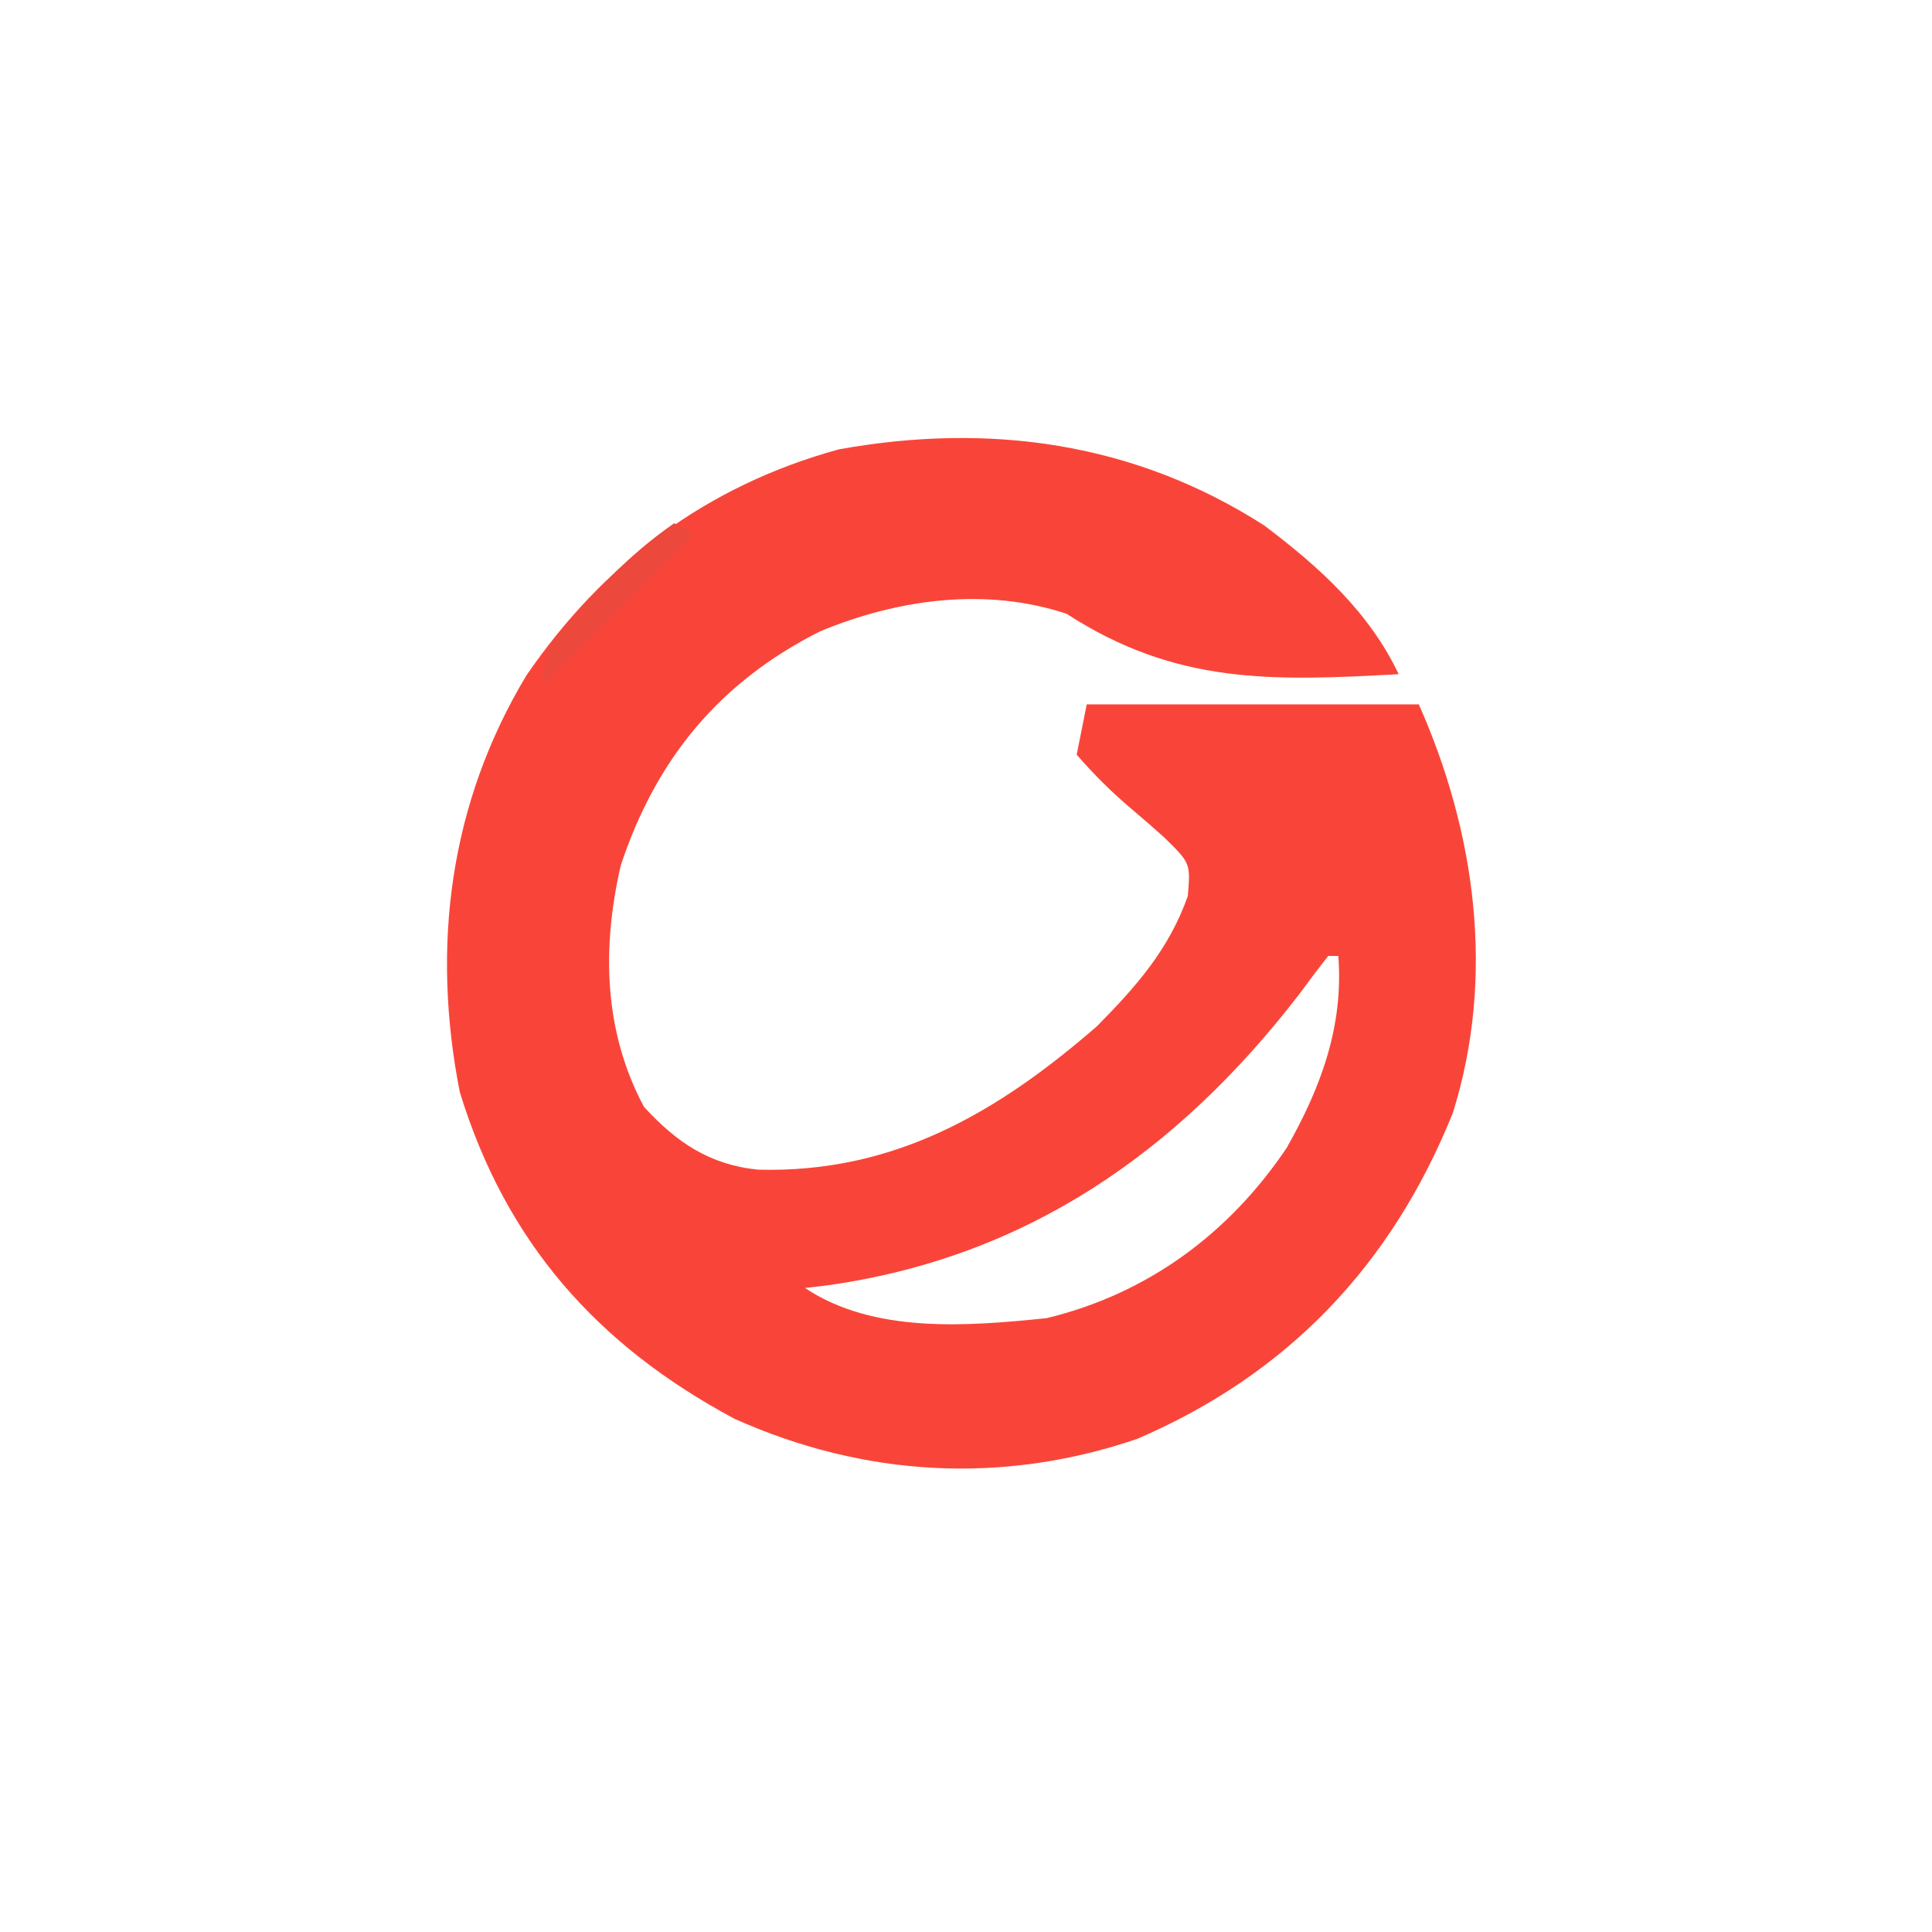
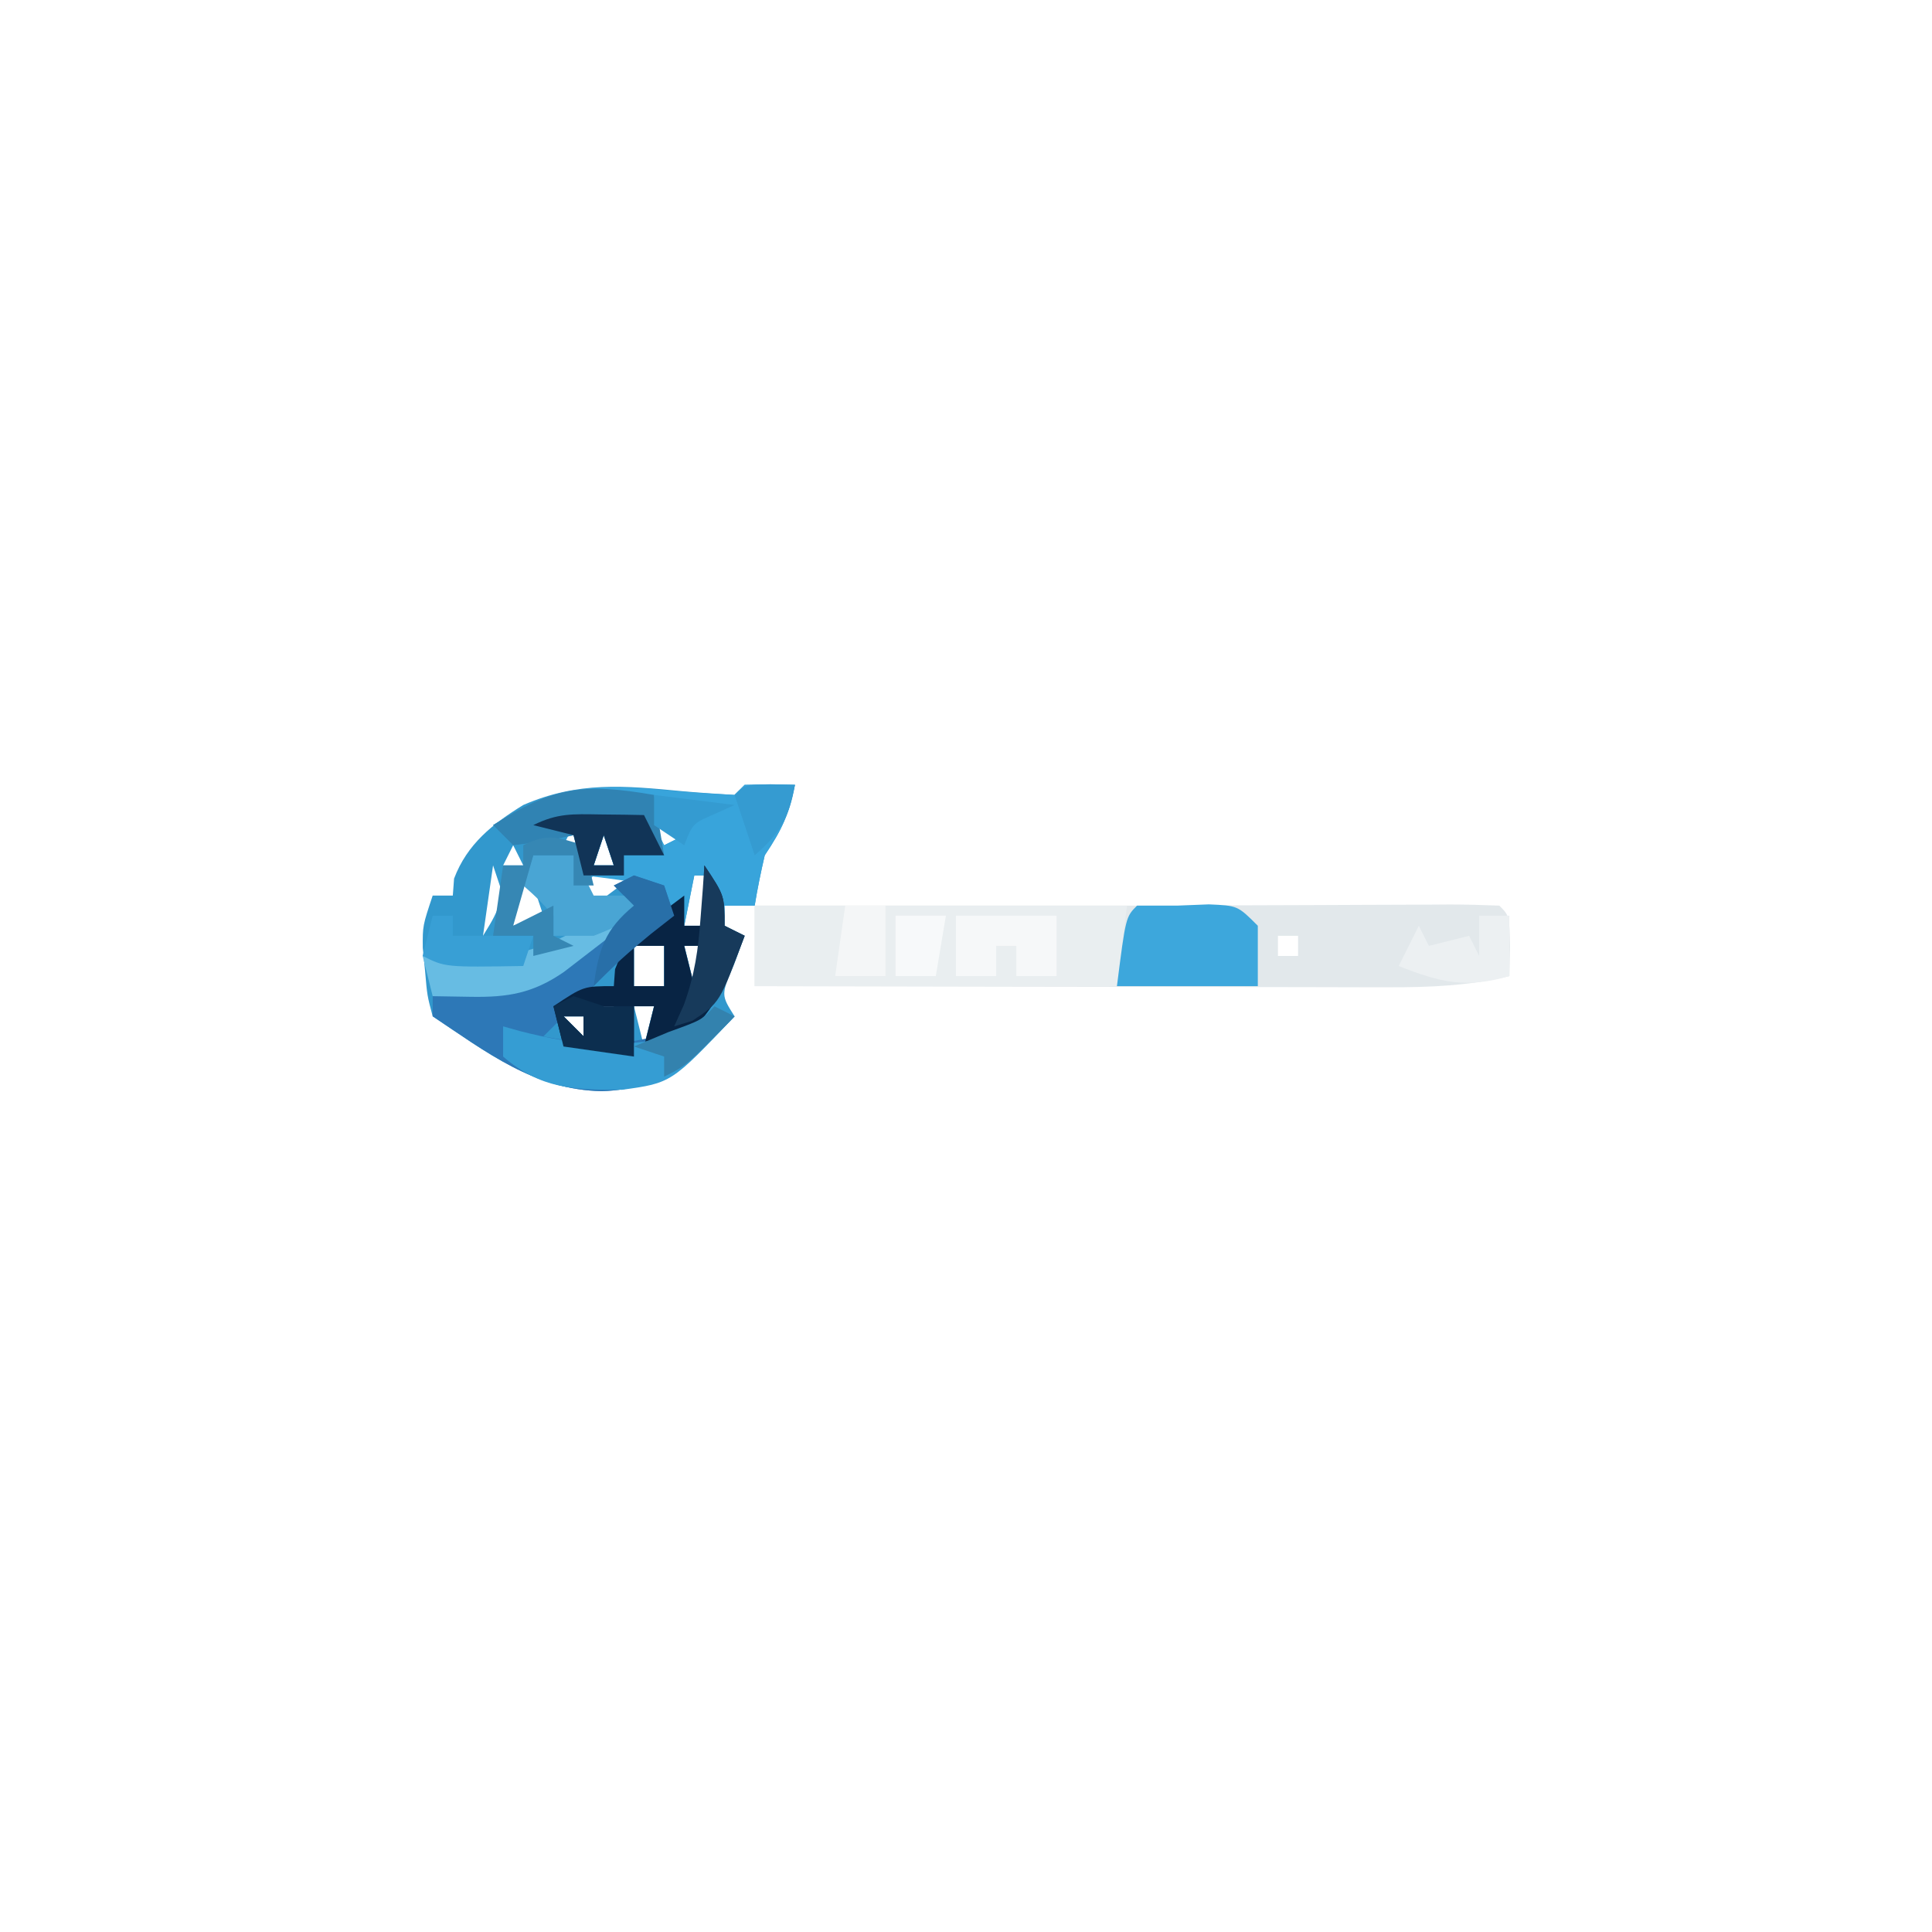
<svg xmlns="http://www.w3.org/2000/svg" version="1.1" width="192" height="192">
-   <path d="M0 0 C5.432 4.092 10.419 8.59 13.359 14.777 C0.744 15.469 -8.768 15.811 -19.641 8.777 C-27.674 6.1 -36.451 7.323 -44.141 10.52 C-54.134 15.548 -60.431 23.178 -63.949 33.777 C-65.842 41.992 -65.647 50.298 -61.641 57.777 C-58.423 61.285 -55.159 63.518 -50.328 64.016 C-36.857 64.388 -26.566 58.395 -16.641 49.777 C-12.714 45.804 -9.474 42.134 -7.598 36.828 C-7.324 33.558 -7.324 33.558 -9.984 30.961 C-11.02 30.027 -12.073 29.112 -13.141 28.215 C-15.195 26.473 -16.85 24.828 -18.641 22.777 C-18.311 21.127 -17.981 19.477 -17.641 17.777 C-6.751 17.777 4.139 17.777 15.359 17.777 C20.986 30.438 23.005 44.812 18.734 58.402 C12.638 73.506 2.359 84.332 -12.641 90.777 C-26.014 95.334 -39.767 94.551 -52.641 88.777 C-66.283 81.486 -75.368 71.234 -79.945 56.309 C-82.797 41.828 -80.973 27.609 -73.328 14.902 C-65.685 3.753 -55.447 -3.949 -42.293 -7.562 C-27.375 -10.259 -12.908 -8.289 0 0 Z M6.359 42.777 C5.355 44.049 4.382 45.347 3.422 46.652 C-8.64 62.277 -23.653 72.751 -43.438 75.516 C-44.165 75.602 -44.892 75.688 -45.641 75.777 C-38.822 80.323 -29.57 79.587 -21.641 78.777 C-11.616 76.361 -3.499 70.38 2.234 61.84 C5.638 55.844 7.895 49.745 7.359 42.777 C7.029 42.777 6.699 42.777 6.359 42.777 Z " fill="#F94539" transform="translate(125.6406,52.22266)" />
-   <path d="M0 0 C0.66 0.33 1.32 0.66 2 1 C-2.95 5.95 -7.9 10.9 -13 16 C-13 11.936 -11.47 10.948 -8.75 8 C-7.961 7.134 -7.172 6.268 -6.359 5.375 C-4.335 3.337 -2.35 1.638 0 0 Z " fill="#EC483C" transform="translate(67,52)" />
+   <path d="M0 0 C1.707 0.151 3.417 0.262 5.127 0.365 C5.457 0.035 5.787 -0.295 6.127 -0.635 C7.793 -0.675 9.461 -0.677 11.127 -0.635 C10.514 2.327 9.873 3.746 8.127 6.365 C7.742 8.021 7.399 9.687 7.127 11.365 C6.137 11.365 5.147 11.365 4.127 11.365 C4.127 12.025 4.127 12.685 4.127 13.365 C4.787 13.695 5.447 14.025 6.127 14.365 C5.601 15.788 5.601 15.788 5.064 17.24 C3.777 20.236 3.777 20.236 5.127 22.365 C1.055 26.663 -1.988 29.615 -8.061 29.803 C-14.723 29.682 -19.511 25.94 -24.873 22.365 C-25.42 20.307 -25.42 20.307 -25.623 17.928 C-25.7 17.145 -25.778 16.363 -25.857 15.557 C-25.873 13.365 -25.873 13.365 -24.873 10.365 C-24.213 10.365 -23.553 10.365 -22.873 10.365 C-22.832 9.808 -22.791 9.251 -22.748 8.678 C-21.45 5.247 -18.923 3.245 -15.873 1.365 C-10.389 -1.007 -5.843 -0.559 0 0 Z M-10.873 3.365 C-11.203 4.025 -11.533 4.685 -11.873 5.365 C-11.213 5.365 -10.553 5.365 -9.873 5.365 C-10.203 4.705 -10.533 4.045 -10.873 3.365 Z M-2.873 3.365 C-2.543 4.025 -2.213 4.685 -1.873 5.365 C-1.213 5.035 -0.553 4.705 0.127 4.365 C-0.863 4.035 -1.853 3.705 -2.873 3.365 Z M-7.873 4.365 C-8.203 5.355 -8.533 6.345 -8.873 7.365 C-8.213 7.365 -7.553 7.365 -6.873 7.365 C-7.203 6.375 -7.533 5.385 -7.873 4.365 Z M-16.873 5.365 C-17.203 6.025 -17.533 6.685 -17.873 7.365 C-17.213 7.365 -16.553 7.365 -15.873 7.365 C-16.203 6.705 -16.533 6.045 -16.873 5.365 Z M-18.873 7.365 C-19.203 9.675 -19.533 11.985 -19.873 14.365 C-18.748 12.532 -18.748 12.532 -17.873 10.365 C-18.203 9.375 -18.533 8.385 -18.873 7.365 Z M-8.873 8.365 C-9.533 9.025 -10.193 9.685 -10.873 10.365 C-9.883 10.86 -9.883 10.86 -8.873 11.365 C-7.553 10.375 -6.233 9.385 -4.873 8.365 C-6.193 8.365 -7.513 8.365 -8.873 8.365 Z M1.127 8.365 C0.797 10.015 0.467 11.665 0.127 13.365 C0.787 13.365 1.447 13.365 2.127 13.365 C2.127 11.715 2.127 10.065 2.127 8.365 C1.797 8.365 1.467 8.365 1.127 8.365 Z M-16.873 9.365 C-16.873 10.685 -16.873 12.005 -16.873 13.365 C-15.883 13.035 -14.893 12.705 -13.873 12.365 C-14.203 11.375 -14.533 10.385 -14.873 9.365 C-15.533 9.365 -16.193 9.365 -16.873 9.365 Z M-4.873 15.365 C-4.873 16.685 -4.873 18.005 -4.873 19.365 C-3.883 19.365 -2.893 19.365 -1.873 19.365 C-1.873 18.045 -1.873 16.725 -1.873 15.365 C-2.863 15.365 -3.853 15.365 -4.873 15.365 Z M0.127 15.365 C0.457 16.685 0.787 18.005 1.127 19.365 C1.457 18.045 1.787 16.725 2.127 15.365 C1.467 15.365 0.807 15.365 0.127 15.365 Z M-8.873 21.365 C-7.883 22.85 -7.883 22.85 -6.873 24.365 C-6.873 23.375 -6.873 22.385 -6.873 21.365 C-7.533 21.365 -8.193 21.365 -8.873 21.365 Z M-4.873 21.365 C-4.543 22.685 -4.213 24.005 -3.873 25.365 C-3.543 24.045 -3.213 22.725 -2.873 21.365 C-3.533 21.365 -4.193 21.365 -4.873 21.365 Z M-13.873 22.365 C-12.873 24.365 -12.873 24.365 -12.873 24.365 Z M-11.873 22.365 C-11.213 23.025 -10.553 23.685 -9.873 24.365 C-9.873 23.705 -9.873 23.045 -9.873 22.365 C-10.533 22.365 -11.193 22.365 -11.873 22.365 Z " fill="#3298CD" transform="translate(67.87305,78.63477)" />
+   <path d="M0 0 C14 0 28 0 42 0 C43.693 -0.009 45.387 -0.017 47.08 -0.026 C49.976 -0.039 52.872 -0.047 55.768 -0.055 C57.299 -0.06 58.831 -0.067 60.363 -0.075 C62.566 -0.088 64.769 -0.093 66.973 -0.098 C68.005 -0.105 68.005 -0.105 69.059 -0.113 C70.706 -0.113 72.354 -0.062 74 0 C75 1 75 1 75.062 4.062 C75.042 5.032 75.021 6.001 75 7 C70.946 7.969 67.169 8.121 63.007 8.114 C61.981 8.114 61.981 8.114 60.935 8.114 C58.69 8.113 56.445 8.106 54.199 8.098 C52.637 8.096 51.075 8.094 49.512 8.093 C45.411 8.09 41.309 8.08 37.207 8.069 C33.018 8.058 28.828 8.054 24.639 8.049 C16.426 8.038 8.213 8.021 0 8 C0 5.36 0 2.72 0 0 Z M36 2 C37 4 37 4 37 4 Z M52 3 C52 3.66 52 4.32 52 5 C52.66 5 53.32 5 54 5 C54 4.34 54 3.68 54 3 C53.34 3 52.68 3 52 3 Z " fill="#E2E8EB" transform="translate(75,90)" />
+   <path d="M0 0 C2.442 0.215 4.863 0.382 7.312 0.5 C7.643 0.17 7.973 -0.16 8.312 -0.5 C9.979 -0.541 11.646 -0.543 13.312 -0.5 C12.7 2.462 12.059 3.881 10.312 6.5 C9.928 8.155 9.585 9.822 9.312 11.5 C8.322 11.5 7.332 11.5 6.312 11.5 C6.312 12.16 6.312 12.82 6.312 13.5 C6.973 13.83 7.633 14.16 8.312 14.5 C6.579 19.007 5.222 22.445 1.312 25.5 C0.323 25.5 -0.667 25.5 -1.688 25.5 C-1.357 24.18 -1.028 22.86 -0.688 21.5 C-1.347 21.5 -2.007 21.5 -2.688 21.5 C-2.688 23.15 -2.688 24.8 -2.688 26.5 C-4.997 26.17 -7.308 25.84 -9.688 25.5 C-10.018 24.18 -10.348 22.86 -10.688 21.5 C-7.688 19.5 -7.688 19.5 -4.688 19.5 C-4.605 18.922 -4.522 18.345 -4.438 17.75 C-3.482 14.884 -1.903 13.501 0.312 11.5 C-0.018 10.84 -0.347 10.18 -0.688 9.5 C-3.009 9.093 -5.344 8.756 -7.688 8.5 C-8.018 7.18 -8.348 5.86 -8.688 4.5 C-9.636 4.706 -10.585 4.912 -11.562 5.125 C-12.594 5.249 -13.625 5.372 -14.688 5.5 C-15.348 4.84 -16.008 4.18 -16.688 3.5 C-10.78 -0.274 -6.923 -0.619 0 0 Z M-0.688 3.5 C-0.357 4.16 -0.028 4.82 0.312 5.5 C0.973 5.17 1.633 4.84 2.312 4.5 C1.323 4.17 0.333 3.84 -0.688 3.5 Z M-5.688 4.5 C-6.018 5.49 -6.348 6.48 -6.688 7.5 C-6.027 7.5 -5.367 7.5 -4.688 7.5 C-5.018 6.51 -5.348 5.52 -5.688 4.5 Z M3.312 8.5 C2.982 10.15 2.652 11.8 2.312 13.5 C2.973 13.5 3.632 13.5 4.312 13.5 C4.312 11.85 4.312 10.2 4.312 8.5 C3.982 8.5 3.652 8.5 3.312 8.5 Z M-2.688 15.5 C-2.688 16.82 -2.688 18.14 -2.688 19.5 C-1.698 19.5 -0.708 19.5 0.312 19.5 C0.312 18.18 0.312 16.86 0.312 15.5 C-0.677 15.5 -1.667 15.5 -2.688 15.5 Z M2.312 15.5 C2.643 16.82 2.973 18.14 3.312 19.5 C3.643 18.18 3.973 16.86 4.312 15.5 C3.652 15.5 2.993 15.5 2.312 15.5 Z M-6.688 21.5 C-5.697 22.985 -5.697 22.985 -4.688 24.5 C-4.688 23.51 -4.688 22.52 -4.688 21.5 C-5.348 21.5 -6.008 21.5 -6.688 21.5 Z M-9.688 22.5 C-9.027 23.16 -8.367 23.82 -7.688 24.5 C-7.688 23.84 -7.688 23.18 -7.688 22.5 C-8.348 22.5 -9.008 22.5 -9.688 22.5 Z " fill="#38A4DB" transform="translate(65.6875,78.5)" />
+   <path d="M0 0 C12.21 0 24.42 0 37 0 C36.67 2.64 36.34 5.28 36 8 C24.12 8 12.24 8 0 8 C0 5.36 0 2.72 0 0 Z " fill="#E9EEF0" transform="translate(75,90)" />
+   <path d="M0 0 C0.99 0.33 1.98 0.66 3 1 C3.33 1.99 3.66 2.98 4 4 C2.917 4.835 2.917 4.835 1.812 5.688 C-0.979 7.982 -3.48 10.413 -6 13 C-6.999 14.001 -7.999 15.001 -9 16 C-2.542 17.215 1.129 16.935 7 14 C7.99 14 8.98 14 10 14 C5.928 18.298 2.885 21.249 -3.188 21.438 C-9.85 21.316 -14.638 17.574 -20 14 C-20 13.34 -20 12.68 -20 12 C-19.31 11.937 -18.621 11.874 -17.91 11.809 C-10.207 10.805 -5.675 8.24 0 3 C-0.66 2.34 -1.32 1.68 -2 1 C-1.34 0.67 -0.68 0.34 0 0 Z " fill="#2D78B7" transform="translate(63,87)" />
+   <path d="M0 0 C2 3 2 3 2 6 C2.66 6.33 3.32 6.66 4 7 C2.267 11.507 0.91 14.945 -3 18 C-3.99 18 -4.98 18 -6 18 C-5.67 16.68 -5.34 15.36 -5 14 C-5.66 14 -6.32 14 -7 14 C-7 15.65 -7 17.3 -7 19 C-9.31 18.67 -11.62 18.34 -14 18 C-14.33 16.68 -14.66 15.36 -15 14 C-12 12 -12 12 -9 12 C-8.959 11.443 -8.918 10.886 -8.875 10.312 C-7.531 6.76 -4.99 5.29 -2 3 C-2 3.99 -2 4.98 -2 6 C-1.34 6 -0.68 6 0 6 C0 4.02 0 2.04 0 0 Z M-7 8 C-7 9.32 -7 10.64 -7 12 C-6.01 12 -5.02 12 -4 12 C-4 10.68 -4 9.36 -4 8 C-4.99 8 -5.98 8 -7 8 Z M-2 8 C-1.67 9.32 -1.34 10.64 -1 12 C-0.67 10.68 -0.34 9.36 0 8 C-0.66 8 -1.32 8 -2 8 Z M-11 14 C-10.01 15.485 -10.01 15.485 -9 17 C-9 16.01 -9 15.02 -9 14 C-9.66 14 -10.32 14 -11 14 Z M-14 15 C-13.34 15.66 -12.68 16.32 -12 17 C-12 16.34 -12 15.68 -12 15 C-12.66 15 -13.32 15 -14 15 Z " fill="#082444" transform="translate(70,86)" />
+   <path d="M0 0 C1.32 0 2.64 0 4 0 C5.547 -0.062 5.547 -0.062 7.125 -0.125 C10 0 10 0 12 2 C12 3.98 12 5.96 12 8 C7.38 8 2.76 8 -2 8 C-1.125 1.125 -1.125 1.125 0 0 Z " fill="#3DA7DC" transform="translate(113,90)" />
+   <path d="M0 0 C0.66 0.33 1.32 0.66 2 1 C-4.276 7.625 -4.276 7.625 -9.184 8.301 C-13.881 8.325 -17.283 8.238 -21 5 C-21 4.01 -21 3.02 -21 2 C-20.443 2.156 -19.886 2.312 -19.312 2.473 C-13.778 3.884 -9.601 4.234 -4 3 C-1.561 1.594 -1.561 1.594 0 0 Z " fill="#359DD3" transform="translate(71,100)" />
+   <path d="M0 0 C0.33 1.98 0.66 3.96 1 6 C-0.32 6 -1.64 6 -3 6 C-3 6.66 -3 7.32 -3 8 C-4.32 8 -5.64 8 -7 8 C-7.33 6.68 -7.66 5.36 -8 4 C-8.949 4.206 -9.898 4.412 -10.875 4.625 C-11.906 4.749 -12.938 4.872 -14 5 C-14.66 4.34 -15.32 3.68 -16 3 C-10.041 -0.807 -7.027 -1.216 0 0 Z M-5 4 C-5.33 4.99 -5.66 5.98 -6 7 C-5.34 7 -4.68 7 -4 7 C-4.33 6.01 -4.66 5.02 -5 4 Z " fill="#3083B3" transform="translate(65,79)" />
+   <path d="M0 0 C3.3 0 6.6 0 10 0 C10 1.98 10 3.96 10 6 C8.68 6 7.36 6 6 6 C6 5.01 6 4.02 6 3 C5.34 3 4.68 3 4 3 C4 3.99 4 4.98 4 6 C2.68 6 1.36 6 0 6 C0 4.02 0 2.04 0 0 Z " fill="#F6F8F9" transform="translate(95,91)" />
+   <path d="M0 0 C0.66 0.33 1.32 0.66 2 1 C0.733 1.984 -0.539 2.962 -1.812 3.938 C-2.874 4.755 -2.874 4.755 -3.957 5.59 C-7.043 7.72 -9.537 8.122 -13.188 8.062 C-15.075 8.032 -15.075 8.032 -17 8 C-17.33 6.68 -17.66 5.36 -18 4 C-17.056 4.07 -17.056 4.07 -16.094 4.141 C-10.314 4.384 -6.559 3.799 -1.594 0.777 C-1.068 0.521 -0.542 0.264 0 0 Z " fill="#67BCE3" transform="translate(60,91)" />
+   <path d="M0 0 C1.32 0 2.64 0 4 0 C4.66 1.32 5.32 2.64 6 4 C7.65 4 9.3 4 11 4 C9.716 6.569 8.634 6.947 6 8 C4.68 8 3.36 8 2 8 C2 7.34 2 6.68 2 6 C0.542 4.375 0.542 4.375 -1 3 C-0.67 2.01 -0.34 1.02 0 0 Z " fill="#49A5D4" transform="translate(53,85)" />
+   <path d="M0 0 C0.99 0 1.98 0 3 0 C3 1.98 3 3.96 3 6 C-1.293 7.263 -3.878 6.63 -8 5 C-7.34 3.68 -6.68 2.36 -6 1 C-5.67 1.66 -5.34 2.32 -5 3 C-3.68 2.67 -2.36 2.34 -1 2 C-0.67 2.66 -0.34 3.32 0 4 C0 2.68 0 1.36 0 0 Z " fill="#ECF0F2" transform="translate(147,91)" />
+   <path d="M0 0 C0.33 1.32 0.66 2.64 1 4 C0.34 4 -0.32 4 -1 4 C-1 3.01 -1 2.02 -1 1 C-2.32 1 -3.64 1 -5 1 C-5.66 3.31 -6.32 5.62 -7 8 C-5.68 7.34 -4.36 6.68 -3 6 C-3 6.99 -3 7.98 -3 9 C-2.34 9.33 -1.68 9.66 -1 10 C-2.32 10.33 -3.64 10.66 -5 11 C-5 10.34 -5 9.68 -5 9 C-6.32 9 -7.64 9 -9 9 C-8.67 6.69 -8.34 4.38 -8 2 C-7.34 2 -6.68 2 -6 2 C-6 1.34 -6 0.68 -6 0 C-3.509 -1.245 -2.589 -0.777 0 0 Z " fill="#3687B4" transform="translate(58,84)" />
+   <path d="M0 0 C1.226 0.014 1.226 0.014 2.477 0.027 C3.416 0.045 3.416 0.045 4.375 0.062 C5.035 1.383 5.695 2.703 6.375 4.062 C5.055 4.062 3.735 4.062 2.375 4.062 C2.375 4.723 2.375 5.383 2.375 6.062 C1.055 6.062 -0.265 6.062 -1.625 6.062 C-1.955 4.742 -2.285 3.422 -2.625 2.062 C-3.945 1.732 -5.265 1.403 -6.625 1.062 C-4.22 -0.14 -2.675 -0.038 0 0 Z M0.375 2.062 C0.045 3.053 -0.285 4.043 -0.625 5.062 C0.035 5.062 0.695 5.062 1.375 5.062 C1.045 4.072 0.715 3.083 0.375 2.062 Z " fill="#113457" transform="translate(59.625,80.9375)" />
+   <path d="M0 0 C0.66 0 1.32 0 2 0 C2 0.66 2 1.32 2 2 C4.64 2 7.28 2 10 2 C9.67 2.99 9.34 3.98 9 5 C1.25 5.125 1.25 5.125 -1 4 C-0.67 2.68 -0.34 1.36 0 0 Z " fill="#389FD5" transform="translate(43,91)" />
+   <path d="M0 0 C2 3 2 3 2 6 C2.66 6.33 3.32 6.66 4 7 C1.538 13.646 1.538 13.646 -1.188 15.438 C-2.085 15.716 -2.085 15.716 -3 16 C-2.683 15.295 -2.366 14.59 -2.039 13.863 C-0.955 10.875 -0.604 8.349 -0.375 5.188 C-0.263 3.724 -0.263 3.724 -0.148 2.23 C-0.099 1.494 -0.05 0.758 0 0 Z " fill="#173A5B" transform="translate(70,86)" />
+   <path d="M0 0 C0.99 0.33 1.98 0.66 3 1 C3.99 1 4.98 1 6 1 C6 2.65 6 4.3 6 6 C3.69 5.67 1.38 5.34 -1 5 C-1.33 3.68 -1.66 2.36 -2 1 C-1.34 0.67 -0.68 0.34 0 0 Z M-1 2 C-0.34 2.66 0.32 3.32 1 4 C1 3.34 1 2.68 1 2 C0.34 2 -0.32 2 -1 2 Z " fill="#0C2E4F" transform="translate(57,99)" />
+   <path d="M0 0 C0.99 0.33 1.98 0.66 3 1 C3.33 1.99 3.66 2.98 4 4 C3.237 4.598 2.474 5.196 1.688 5.812 C-0.348 7.47 -2.198 9.103 -4 11 C-3.502 7.312 -2.899 5.395 0 3 C-0.66 2.34 -1.32 1.68 -2 1 C-1.34 0.67 -0.68 0.34 0 0 Z " fill="#286FA8" transform="translate(63,87)" />
+   <path d="M0 0 C1.32 0 2.64 0 4 0 C4 2.31 4 4.62 4 7 C2.35 7 0.7 7 -1 7 C-0.67 4.69 -0.34 2.38 0 0 Z " fill="#F4F6F7" transform="translate(84,90)" />
+   <path d="M0 0 C1.65 0 3.3 0 5 0 C4.67 1.98 4.34 3.96 4 6 C2.68 6 1.36 6 0 6 C0 4.02 0 2.04 0 0 Z " fill="#F7F9FA" transform="translate(89,91)" />
+   <path d="M0 0 C1.207 0.031 1.207 0.031 2.438 0.062 C1.874 3.332 0.938 4.888 -1.562 7.062 C-2.223 5.082 -2.882 3.103 -3.562 1.062 C-2.562 0.062 -2.562 0.062 0 0 Z " fill="#359BD1" transform="translate(76.5625,77.9375)" />
+   <path d="M0 0 C0.66 0.33 1.32 0.66 2 1 C-2.75 5.875 -2.75 5.875 -5 7 C-5 6.34 -5 5.68 -5 5 C-5.99 4.67 -6.98 4.34 -8 4 C-6.866 3.526 -5.731 3.051 -4.562 2.562 C-1.243 1.364 -1.243 1.364 0 0 Z " fill="#3382AE" transform="translate(71,100)" />
+   <path d="M0 0 C2.64 0.33 5.28 0.66 8 1 C7.041 1.433 7.041 1.433 6.062 1.875 C3.848 2.828 3.848 2.828 3 5 C2.01 4.34 1.02 3.68 0 3 C0 2.01 0 1.02 0 0 Z " fill="#349BD1" transform="translate(65,79)" />
</svg>
